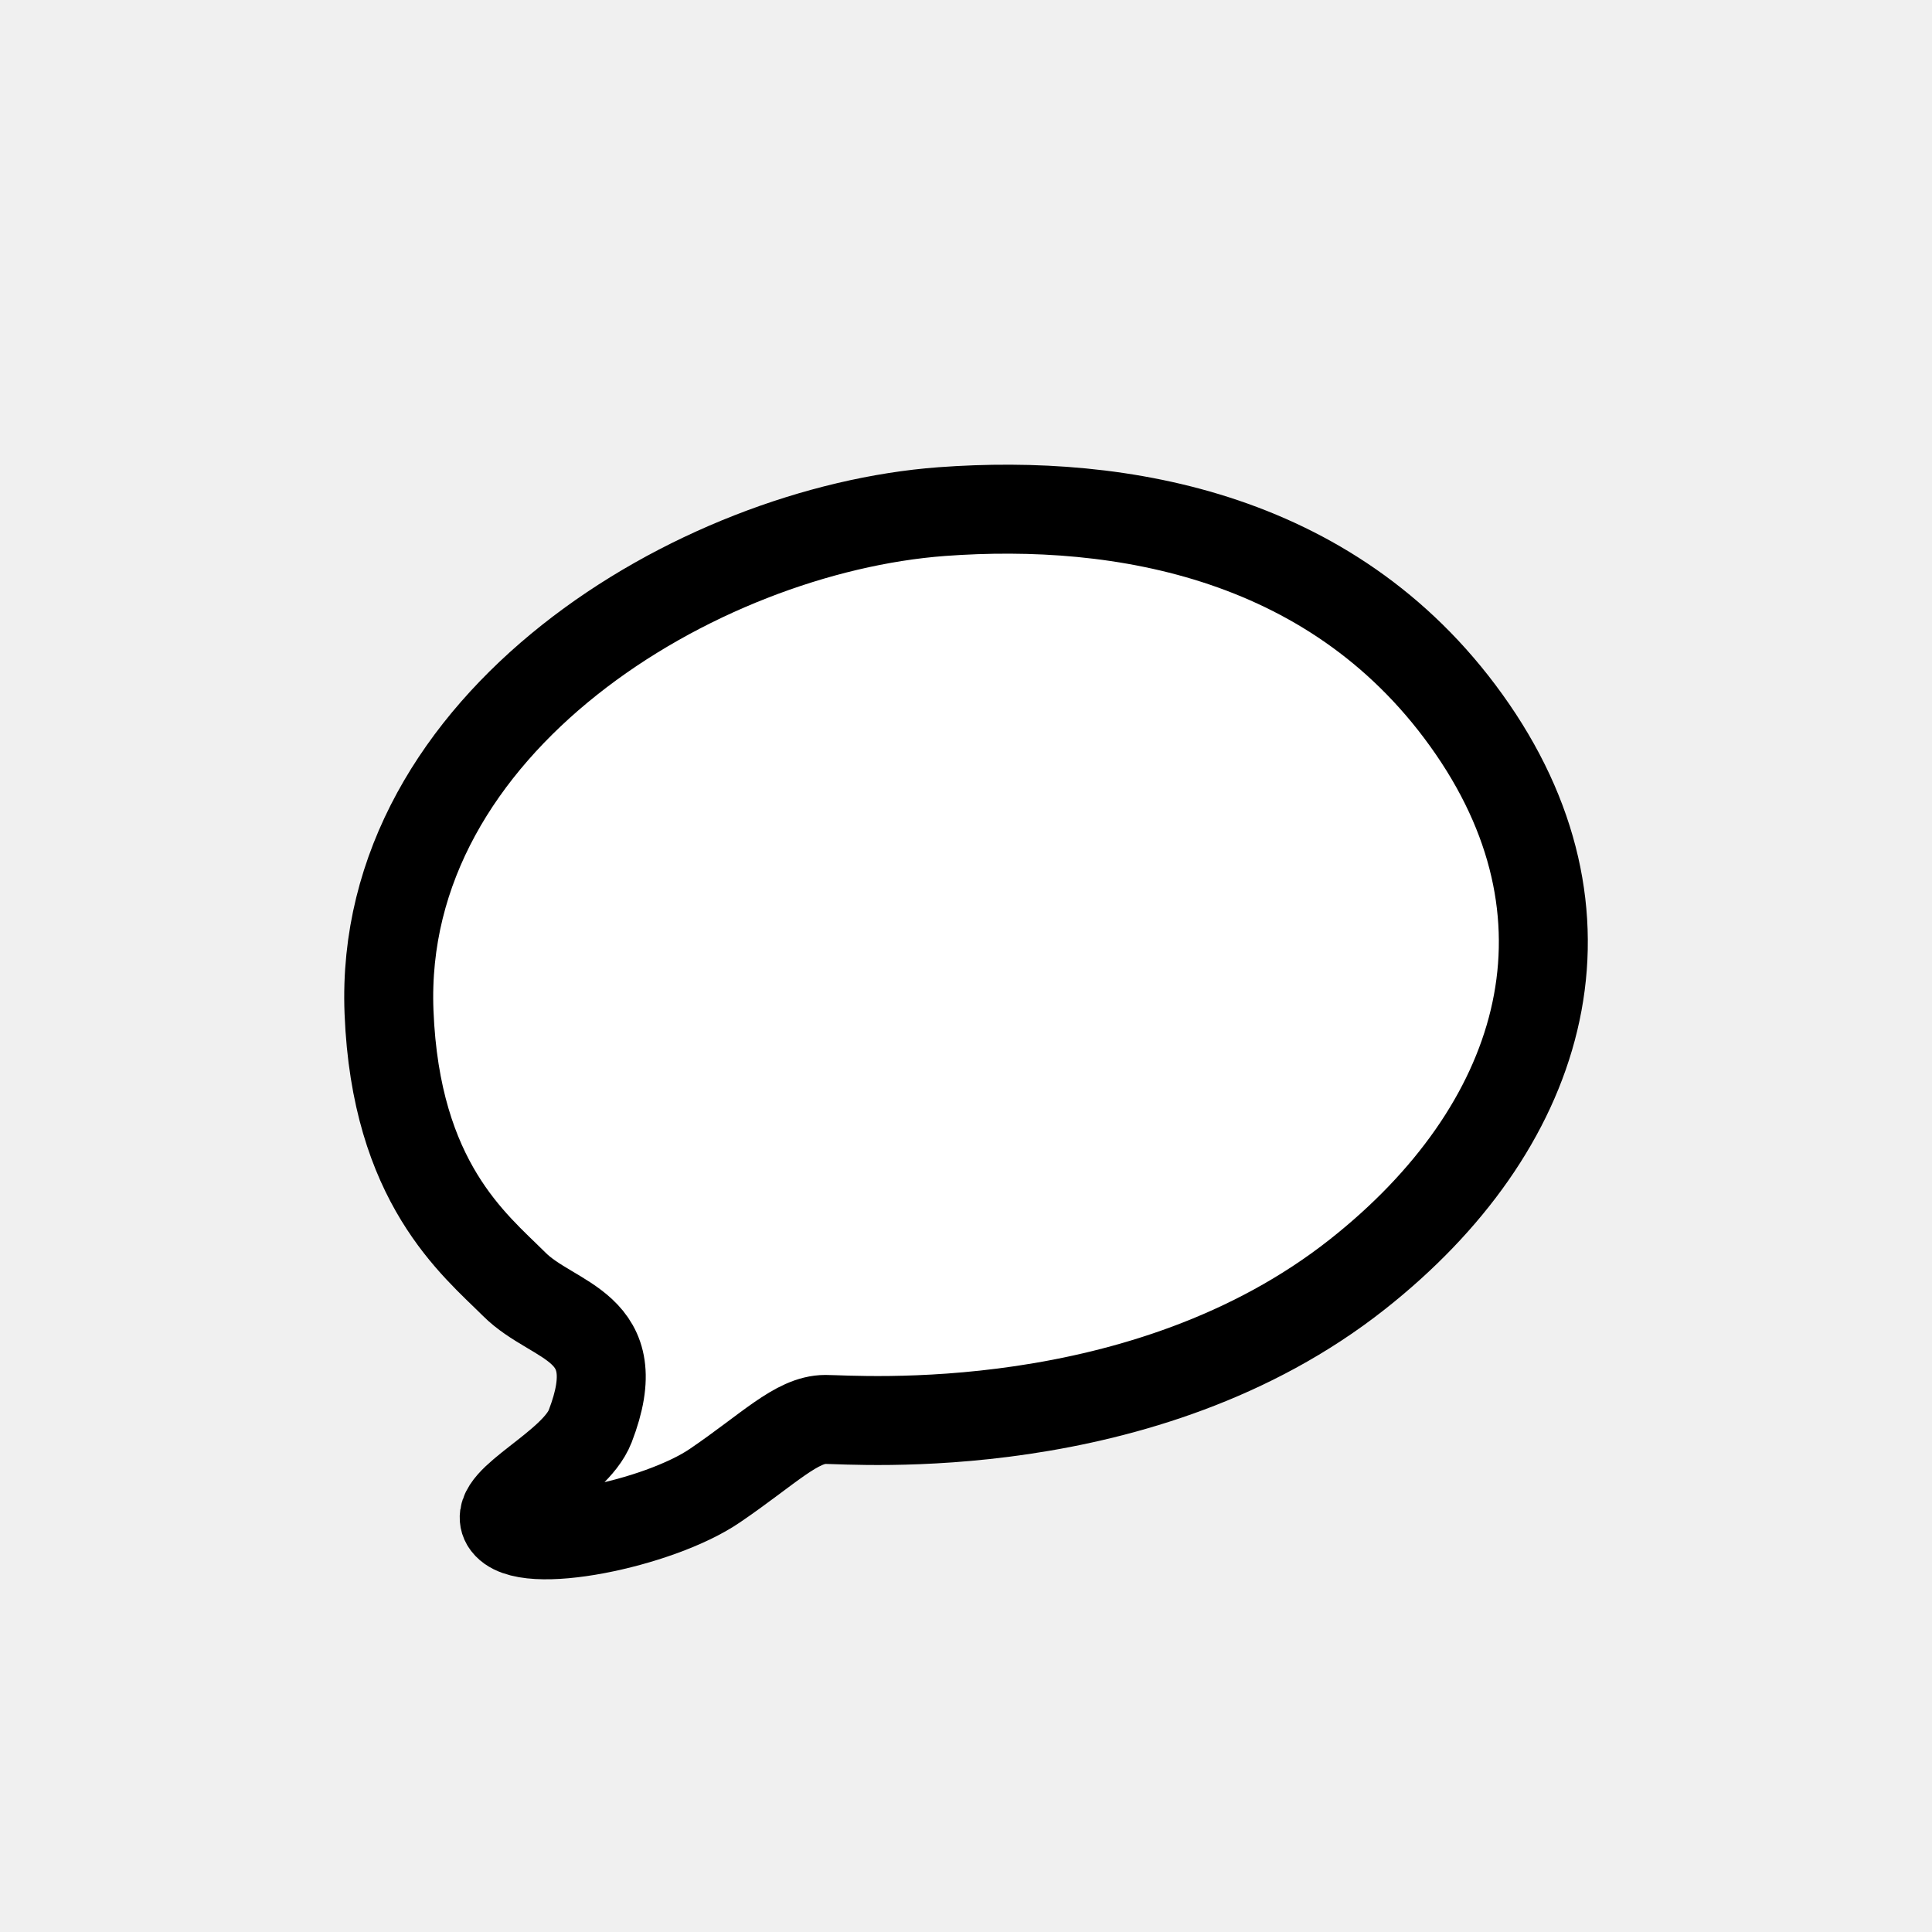
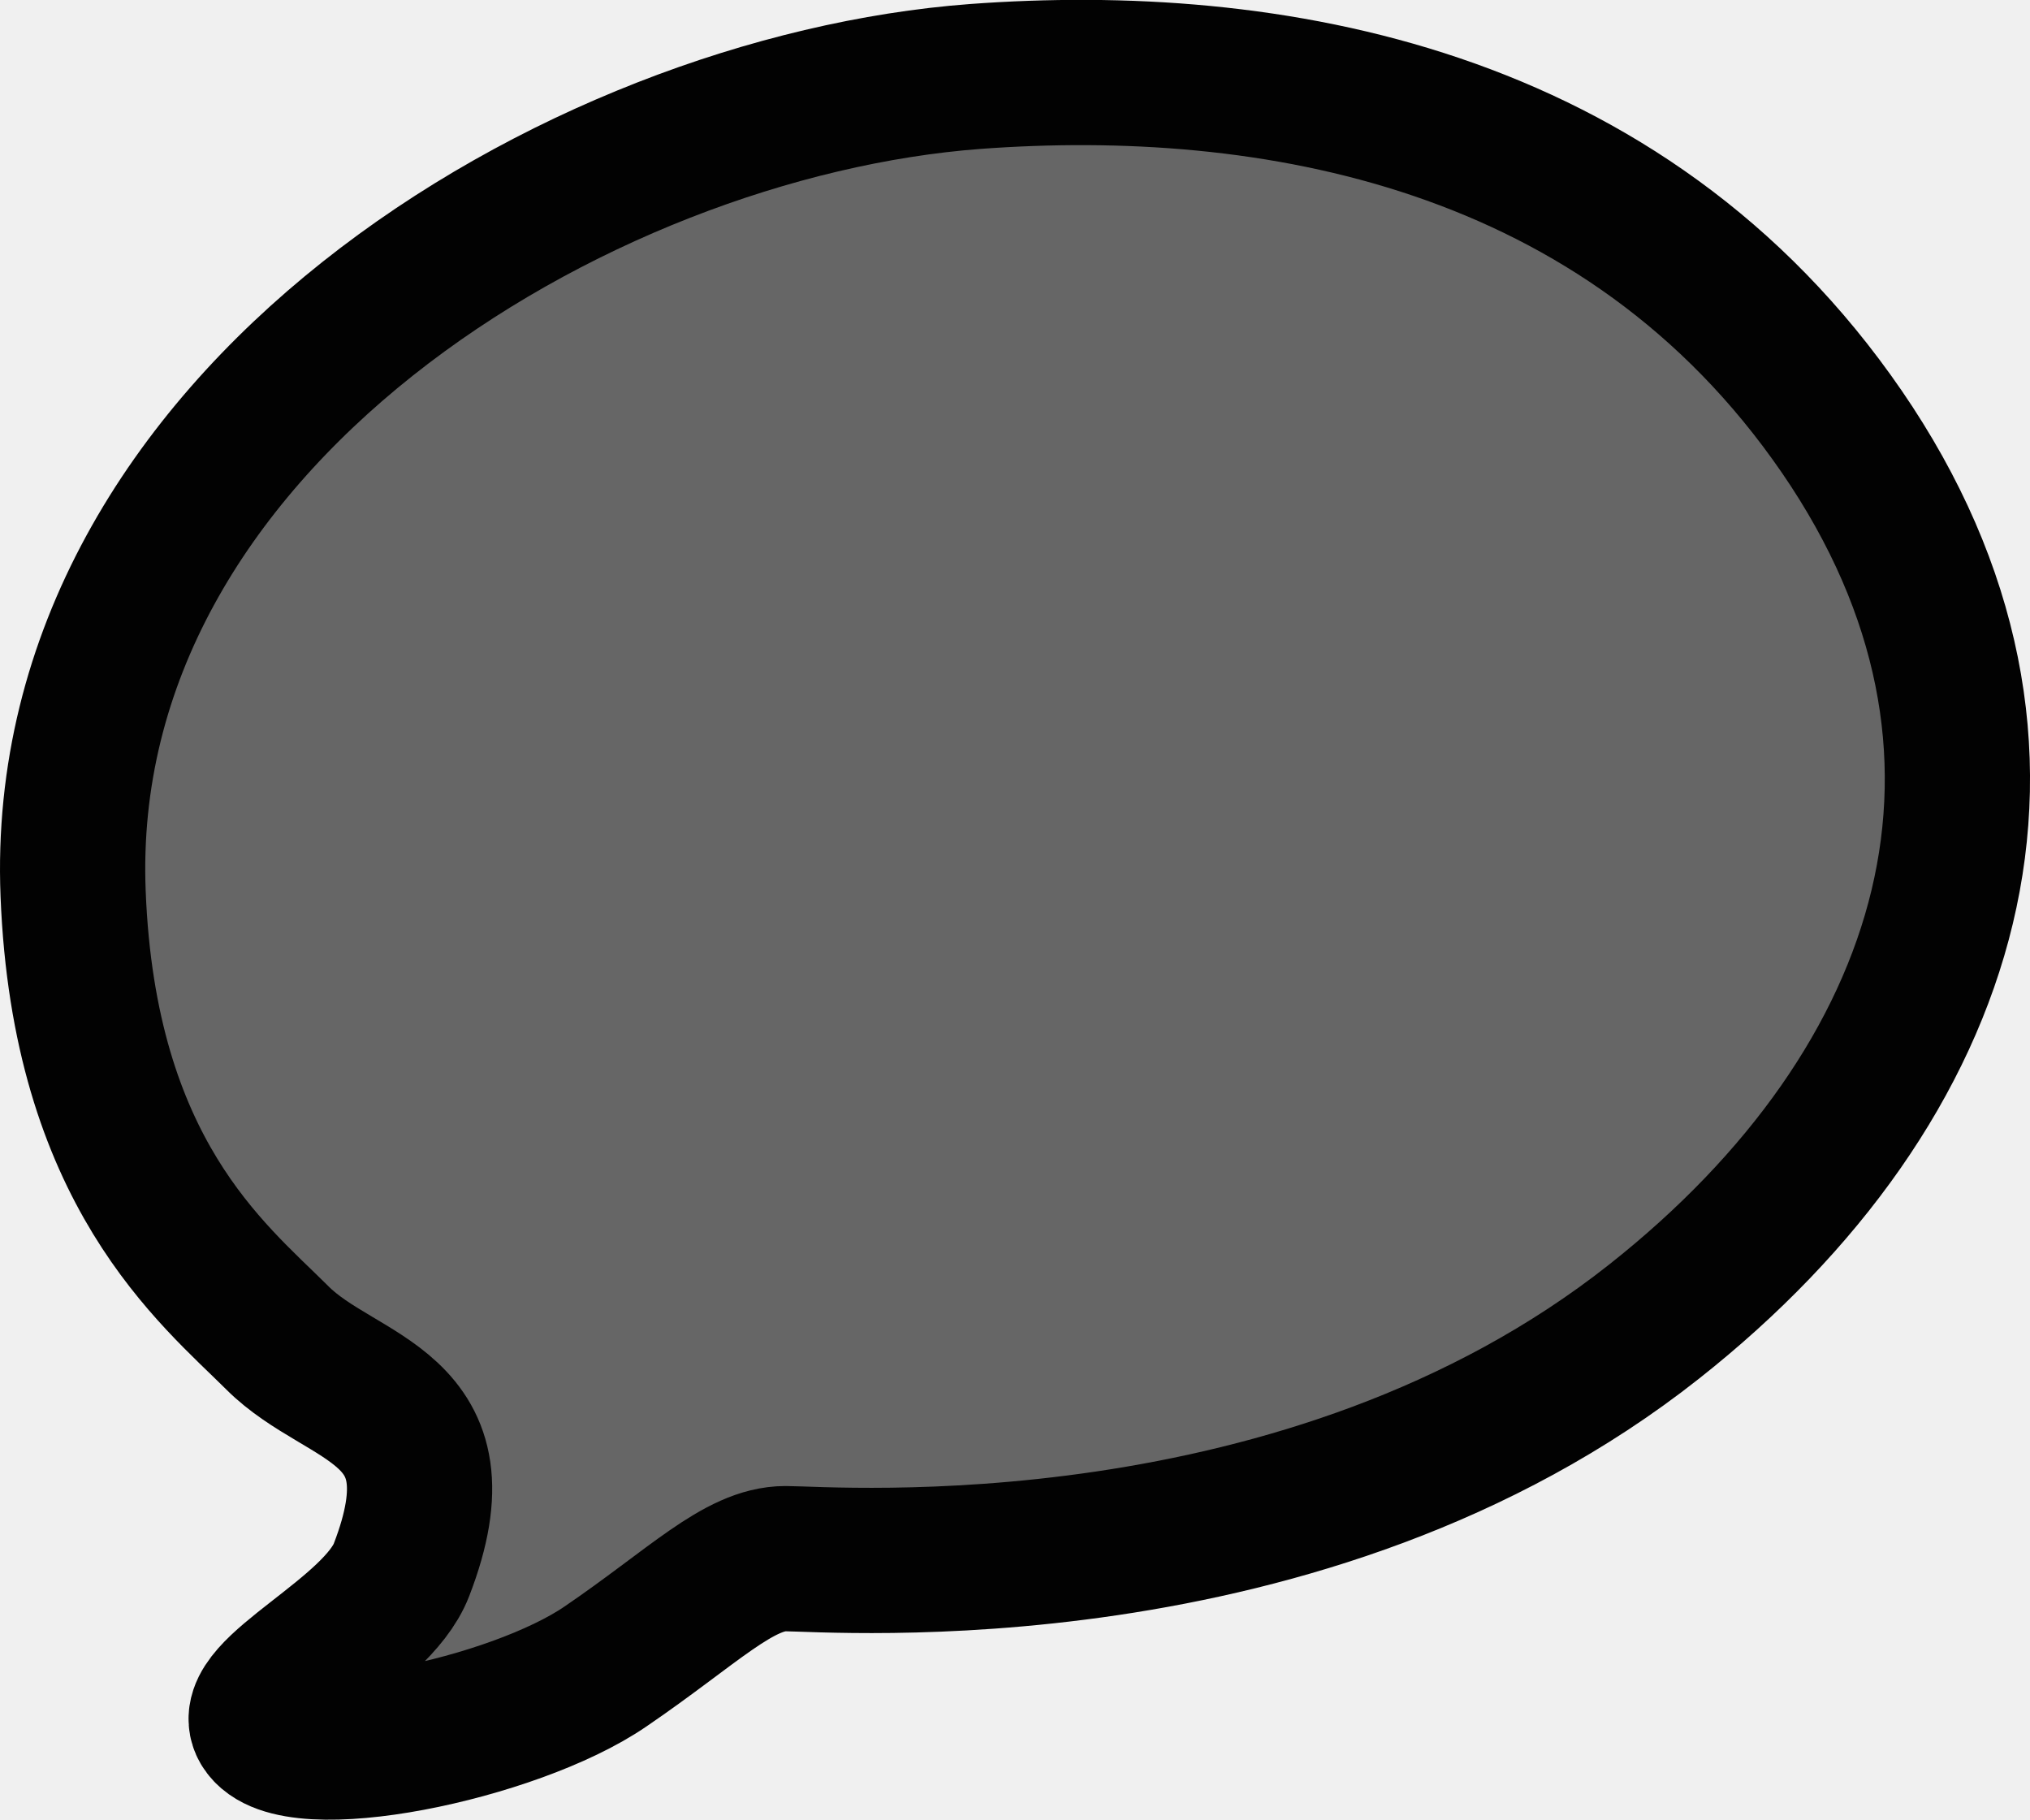
- <svg xmlns="http://www.w3.org/2000/svg" version="1.1" id="Icon" width="76" height="76" viewBox="0 0 76 76" overflow="visible" enable-background="new 0 0 76 76" xml:space="preserve">
-   <path fill="#FFFFFF" stroke="#000000" stroke-width="3.5" d="M19.888,59.896c0.682,1.152,6.027,0.059,8.246-1.463  c2.102-1.432,3.207-2.596,4.336-2.596c1.133,0,12.54,0.92,20.935-5.715c7.225-5.707,9.773-13.788,4.52-21.437  c-5.252-7.644-13.832-9.08-20.878-8.56c-9.615,0.717-22.197,8.285-21.744,19.688c0.264,6.711,3.357,9.143,4.922,10.703  c1.562,1.566,4.545,1.566,2.992,5.588C22.606,57.683,19.378,59.022,19.888,59.896z" />
+ <svg xmlns="http://www.w3.org/2000/svg" version="1.1" id="Icon" width="48.92" height="43.846" viewBox="0 0 48.92 43.846" overflow="visible" enable-background="new 0 0 48.92 43.846" xml:space="preserve">
+   <path id="Bubble" fill="#666666" stroke="#020202" stroke-width="3.5" d="M6.348,41.615c0.682,1.151,6.027,0.059,8.246-1.464  c2.102-1.432,3.207-2.596,4.336-2.596c1.133,0,12.54,0.92,20.935-5.715c7.225-5.707,9.772-13.788,4.52-21.438  c-5.252-7.644-13.831-9.079-20.878-8.56C13.891,2.562,1.309,10.13,1.762,21.533c0.264,6.711,3.357,9.143,4.922,10.702  c1.562,1.566,4.545,1.566,2.992,5.589C9.066,39.402,5.838,40.742,6.348,41.615z" />
</svg>
